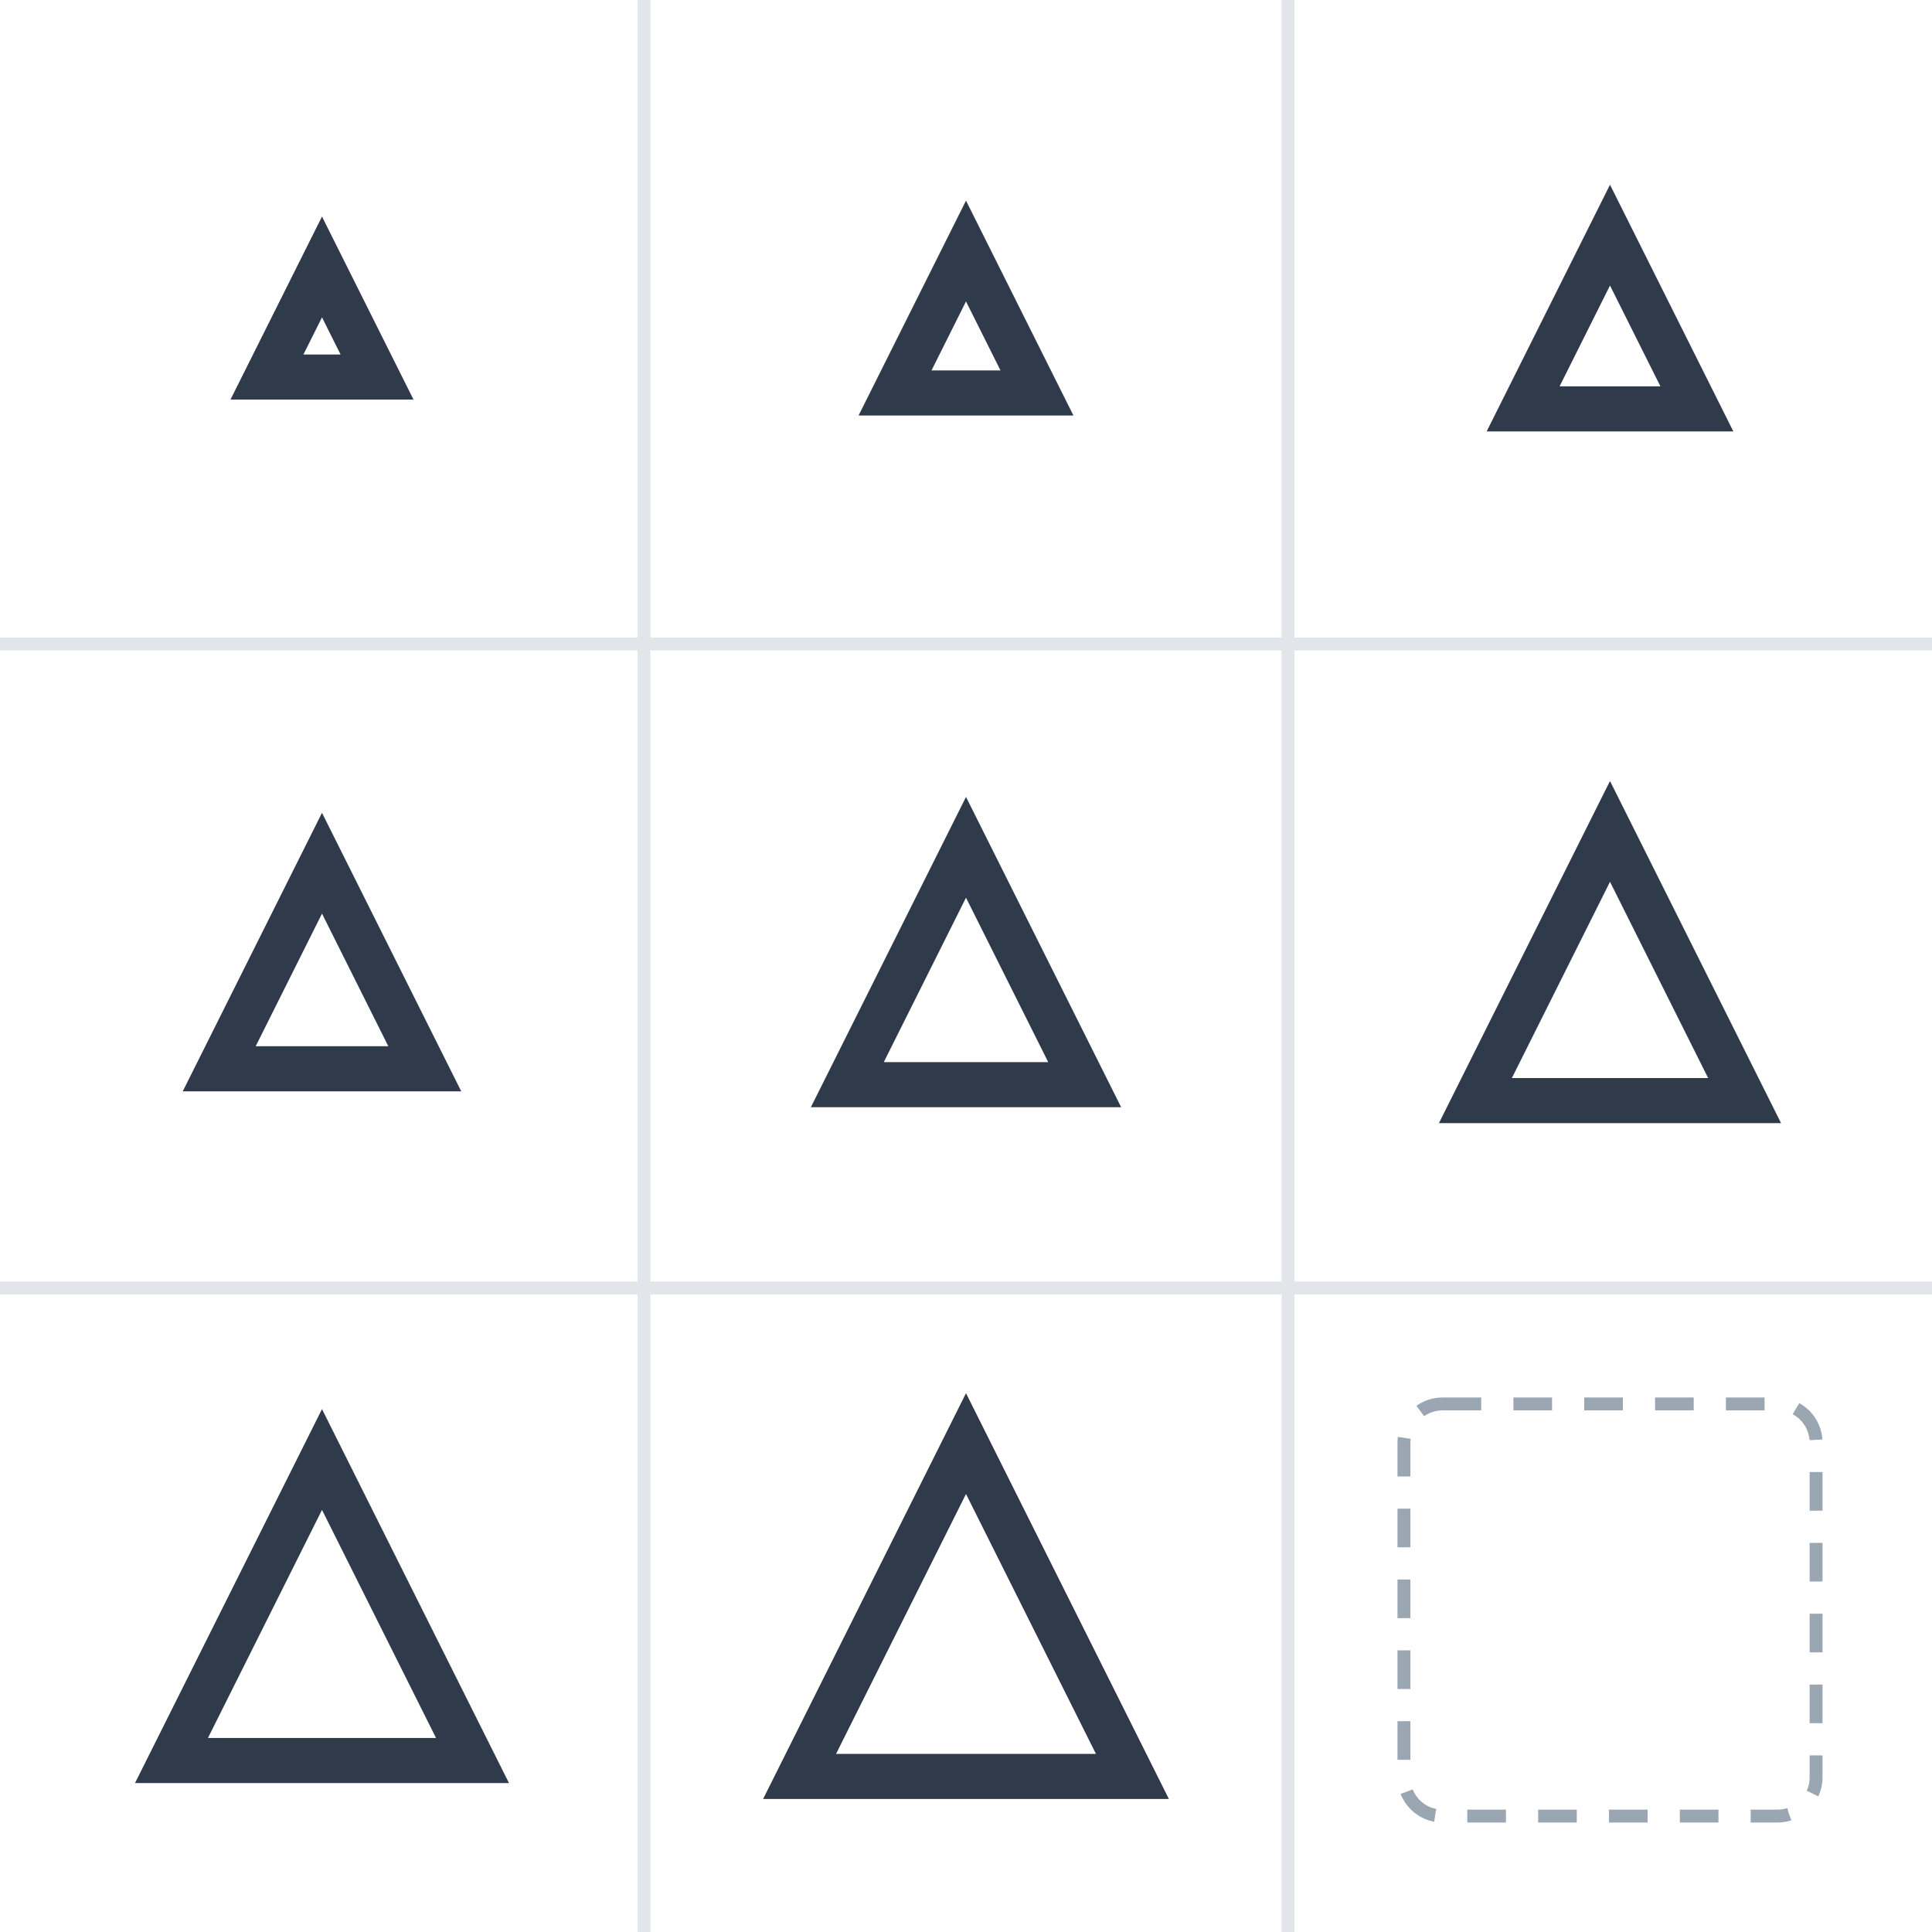
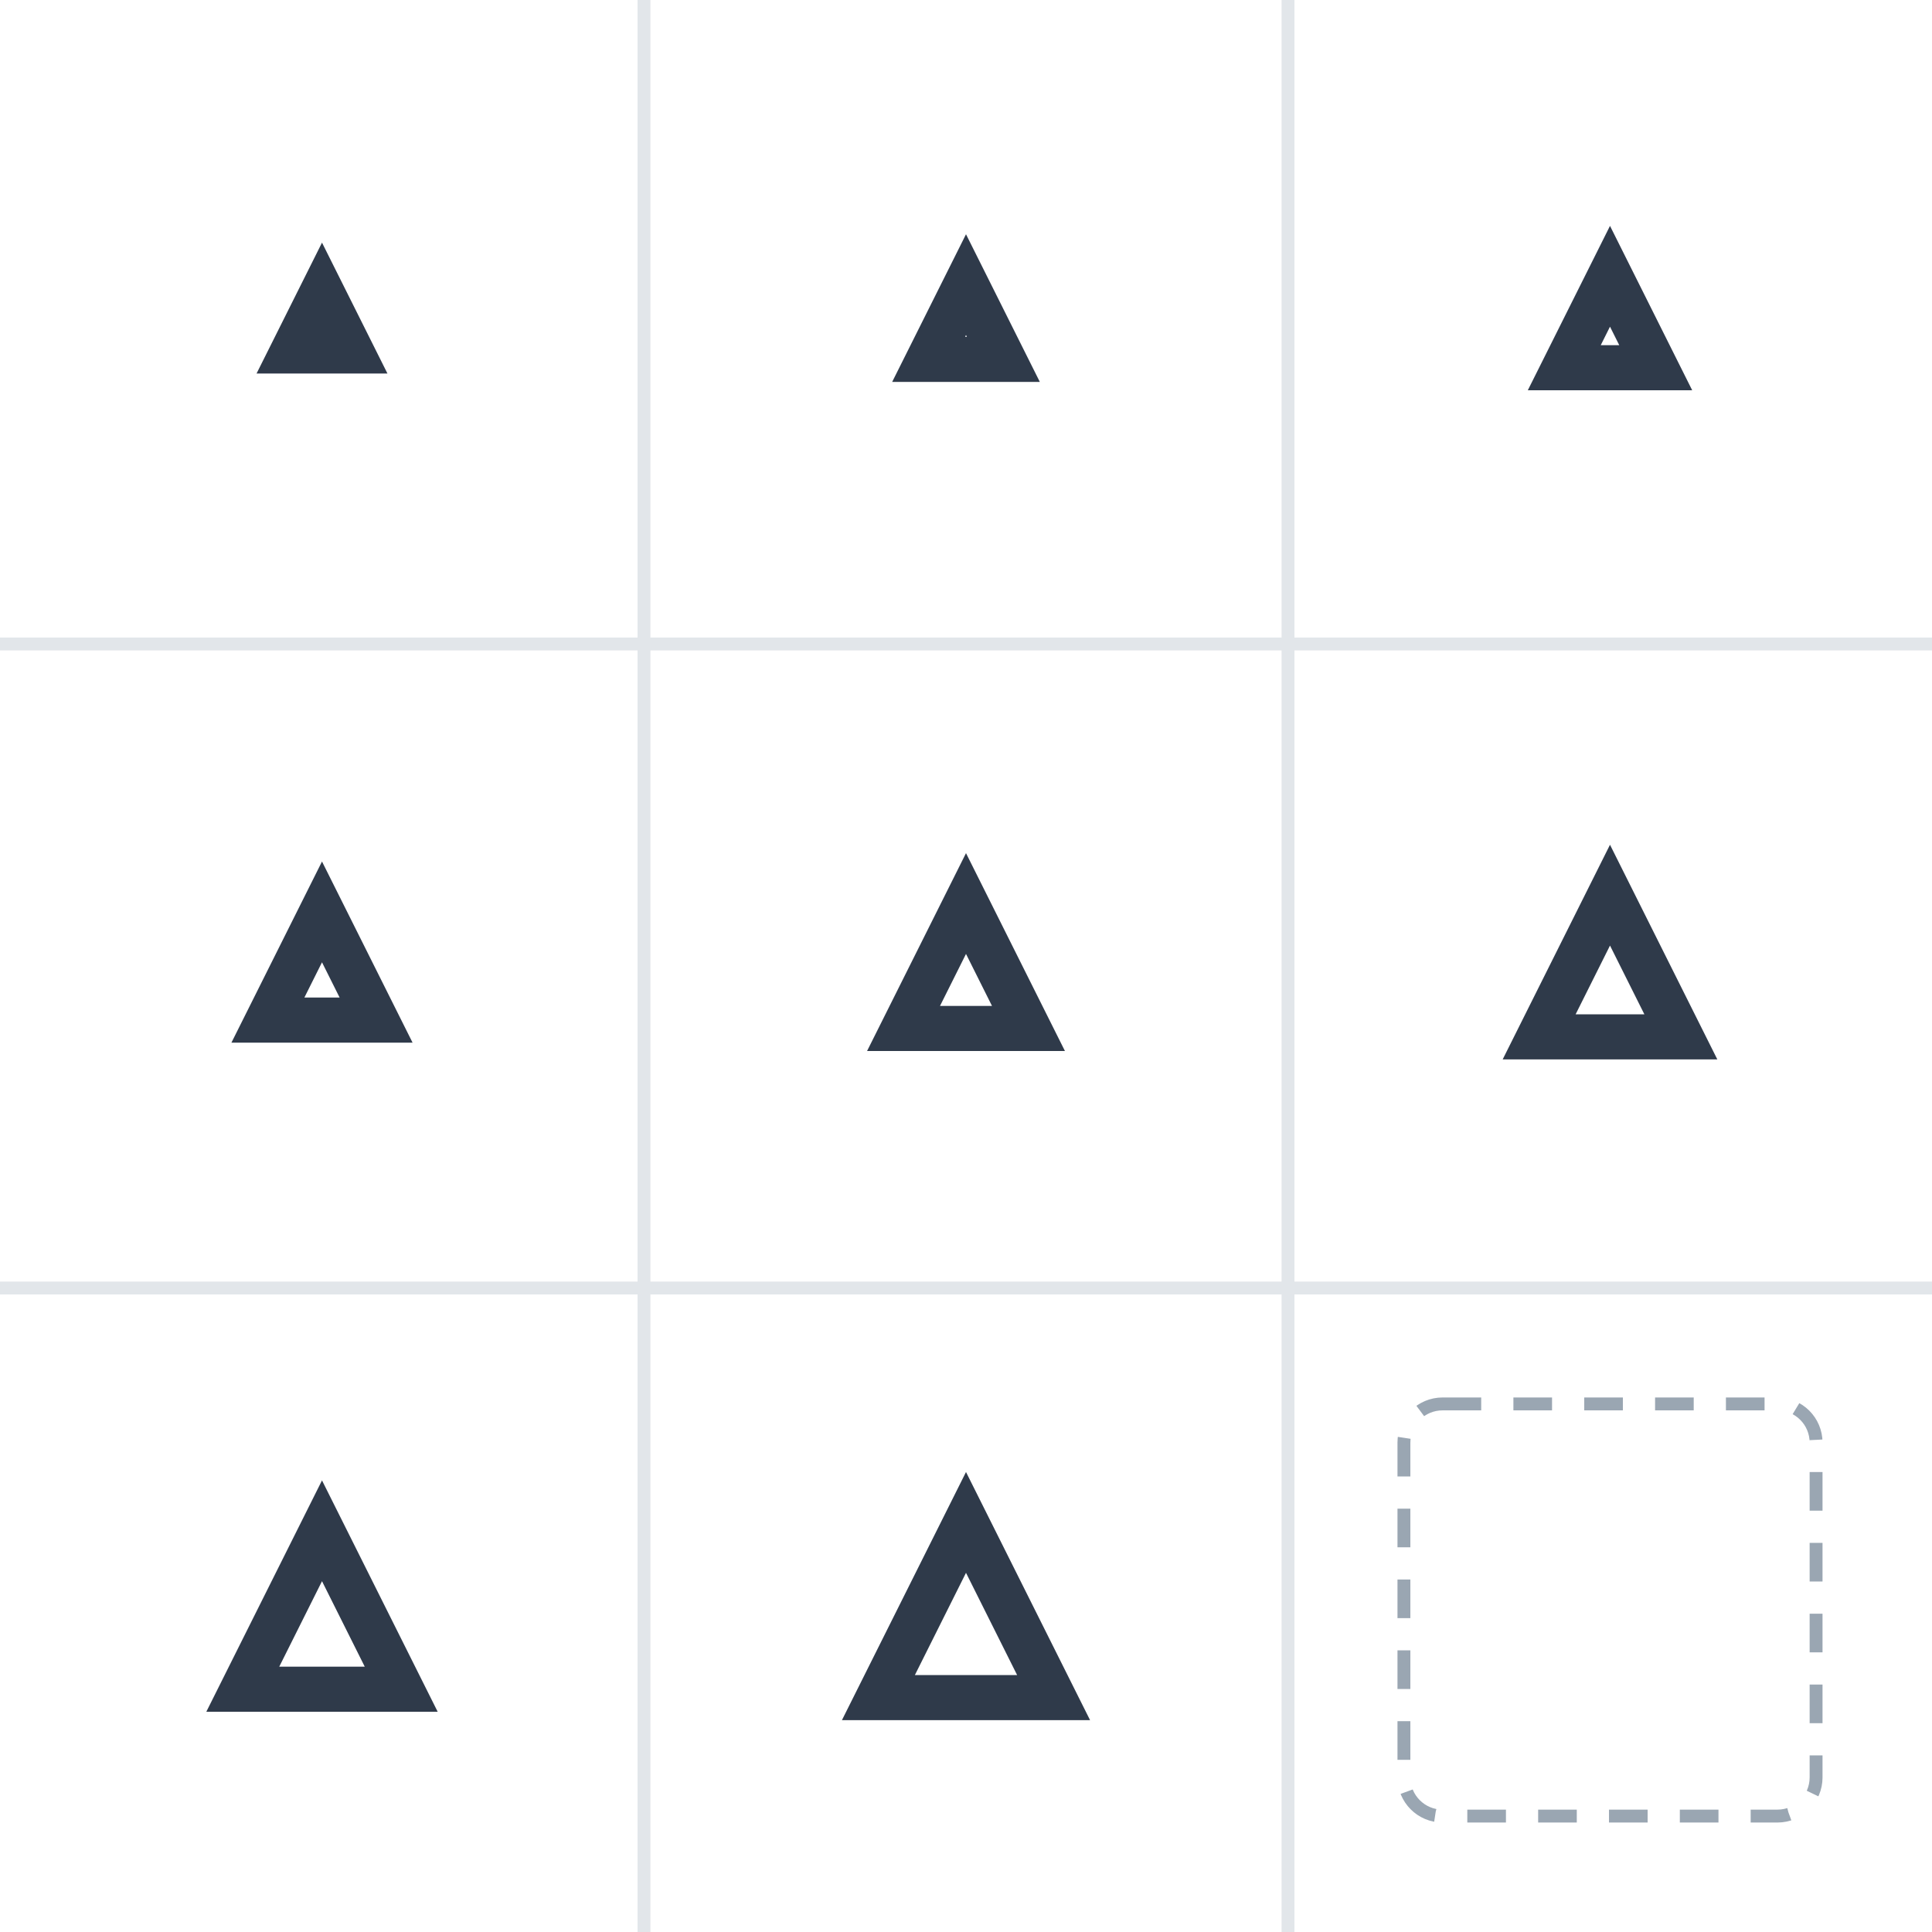
<svg xmlns="http://www.w3.org/2000/svg" viewBox="0 0 300 300" role="img">
  <path d="M100 0V300 M200 0V300 M0 100H300 M0 200H300" stroke="#e2e6ea" stroke-width="2" />
-   <polygon points="50,41.45 58.55,58.55 41.45,58.55" fill="none" stroke="#2f3a4a" stroke-width="7" />
-   <polygon points="150,38.98 161.02,61.02 138.98,61.02" fill="none" stroke="#2f3a4a" stroke-width="7" />
-   <polygon points="250,36.51 263.49,63.49 236.51,63.49" fill="none" stroke="#2f3a4a" stroke-width="7" />
-   <polygon points="50,134.04 65.96,165.96 34.04,165.96" fill="none" stroke="#2f3a4a" stroke-width="7" />
-   <polygon points="150,131.57 168.43,168.43 131.57,168.43" fill="none" stroke="#2f3a4a" stroke-width="7" />
-   <polygon points="250,129.1 270.9,170.9 229.1,170.9" fill="none" stroke="#2f3a4a" stroke-width="7" />
-   <polygon points="50,226.63 73.37,273.37 26.63,273.37" fill="none" stroke="#2f3a4a" stroke-width="7" />
-   <polygon points="150,224.16 175.84,275.84 124.16,275.84" fill="none" stroke="#2f3a4a" stroke-width="7" />
+   <polygon points="50,45.5 54.5,54.5 45.5,54.5" fill="none" stroke="#2f3a4a" stroke-width="7" />
+   <polygon points="150,44.2 155.8,55.8 144.2,55.8" fill="none" stroke="#2f3a4a" stroke-width="7" />
+   <polygon points="250,42.9 257.1,57.1 242.9,57.1" fill="none" stroke="#2f3a4a" stroke-width="7" />
+   <polygon points="50,141.6 58.4,158.4 41.6,158.4" fill="none" stroke="#2f3a4a" stroke-width="7" />
+   <polygon points="150,140.3 159.7,159.7 140.3,159.7" fill="none" stroke="#2f3a4a" stroke-width="7" />
+   <polygon points="250,139 261,161 239,161" fill="none" stroke="#2f3a4a" stroke-width="7" />
+   <polygon points="50,237.7 62.3,262.3 37.7,262.3" fill="none" stroke="#2f3a4a" stroke-width="7" />
+   <polygon points="150,236.4 163.6,263.6 136.4,263.6" fill="none" stroke="#2f3a4a" stroke-width="7" />
  <rect x="218" y="218" width="64" height="64" rx="6" fill="none" stroke="#9aa6b2" stroke-width="2" stroke-dasharray="6 5" />
</svg>
